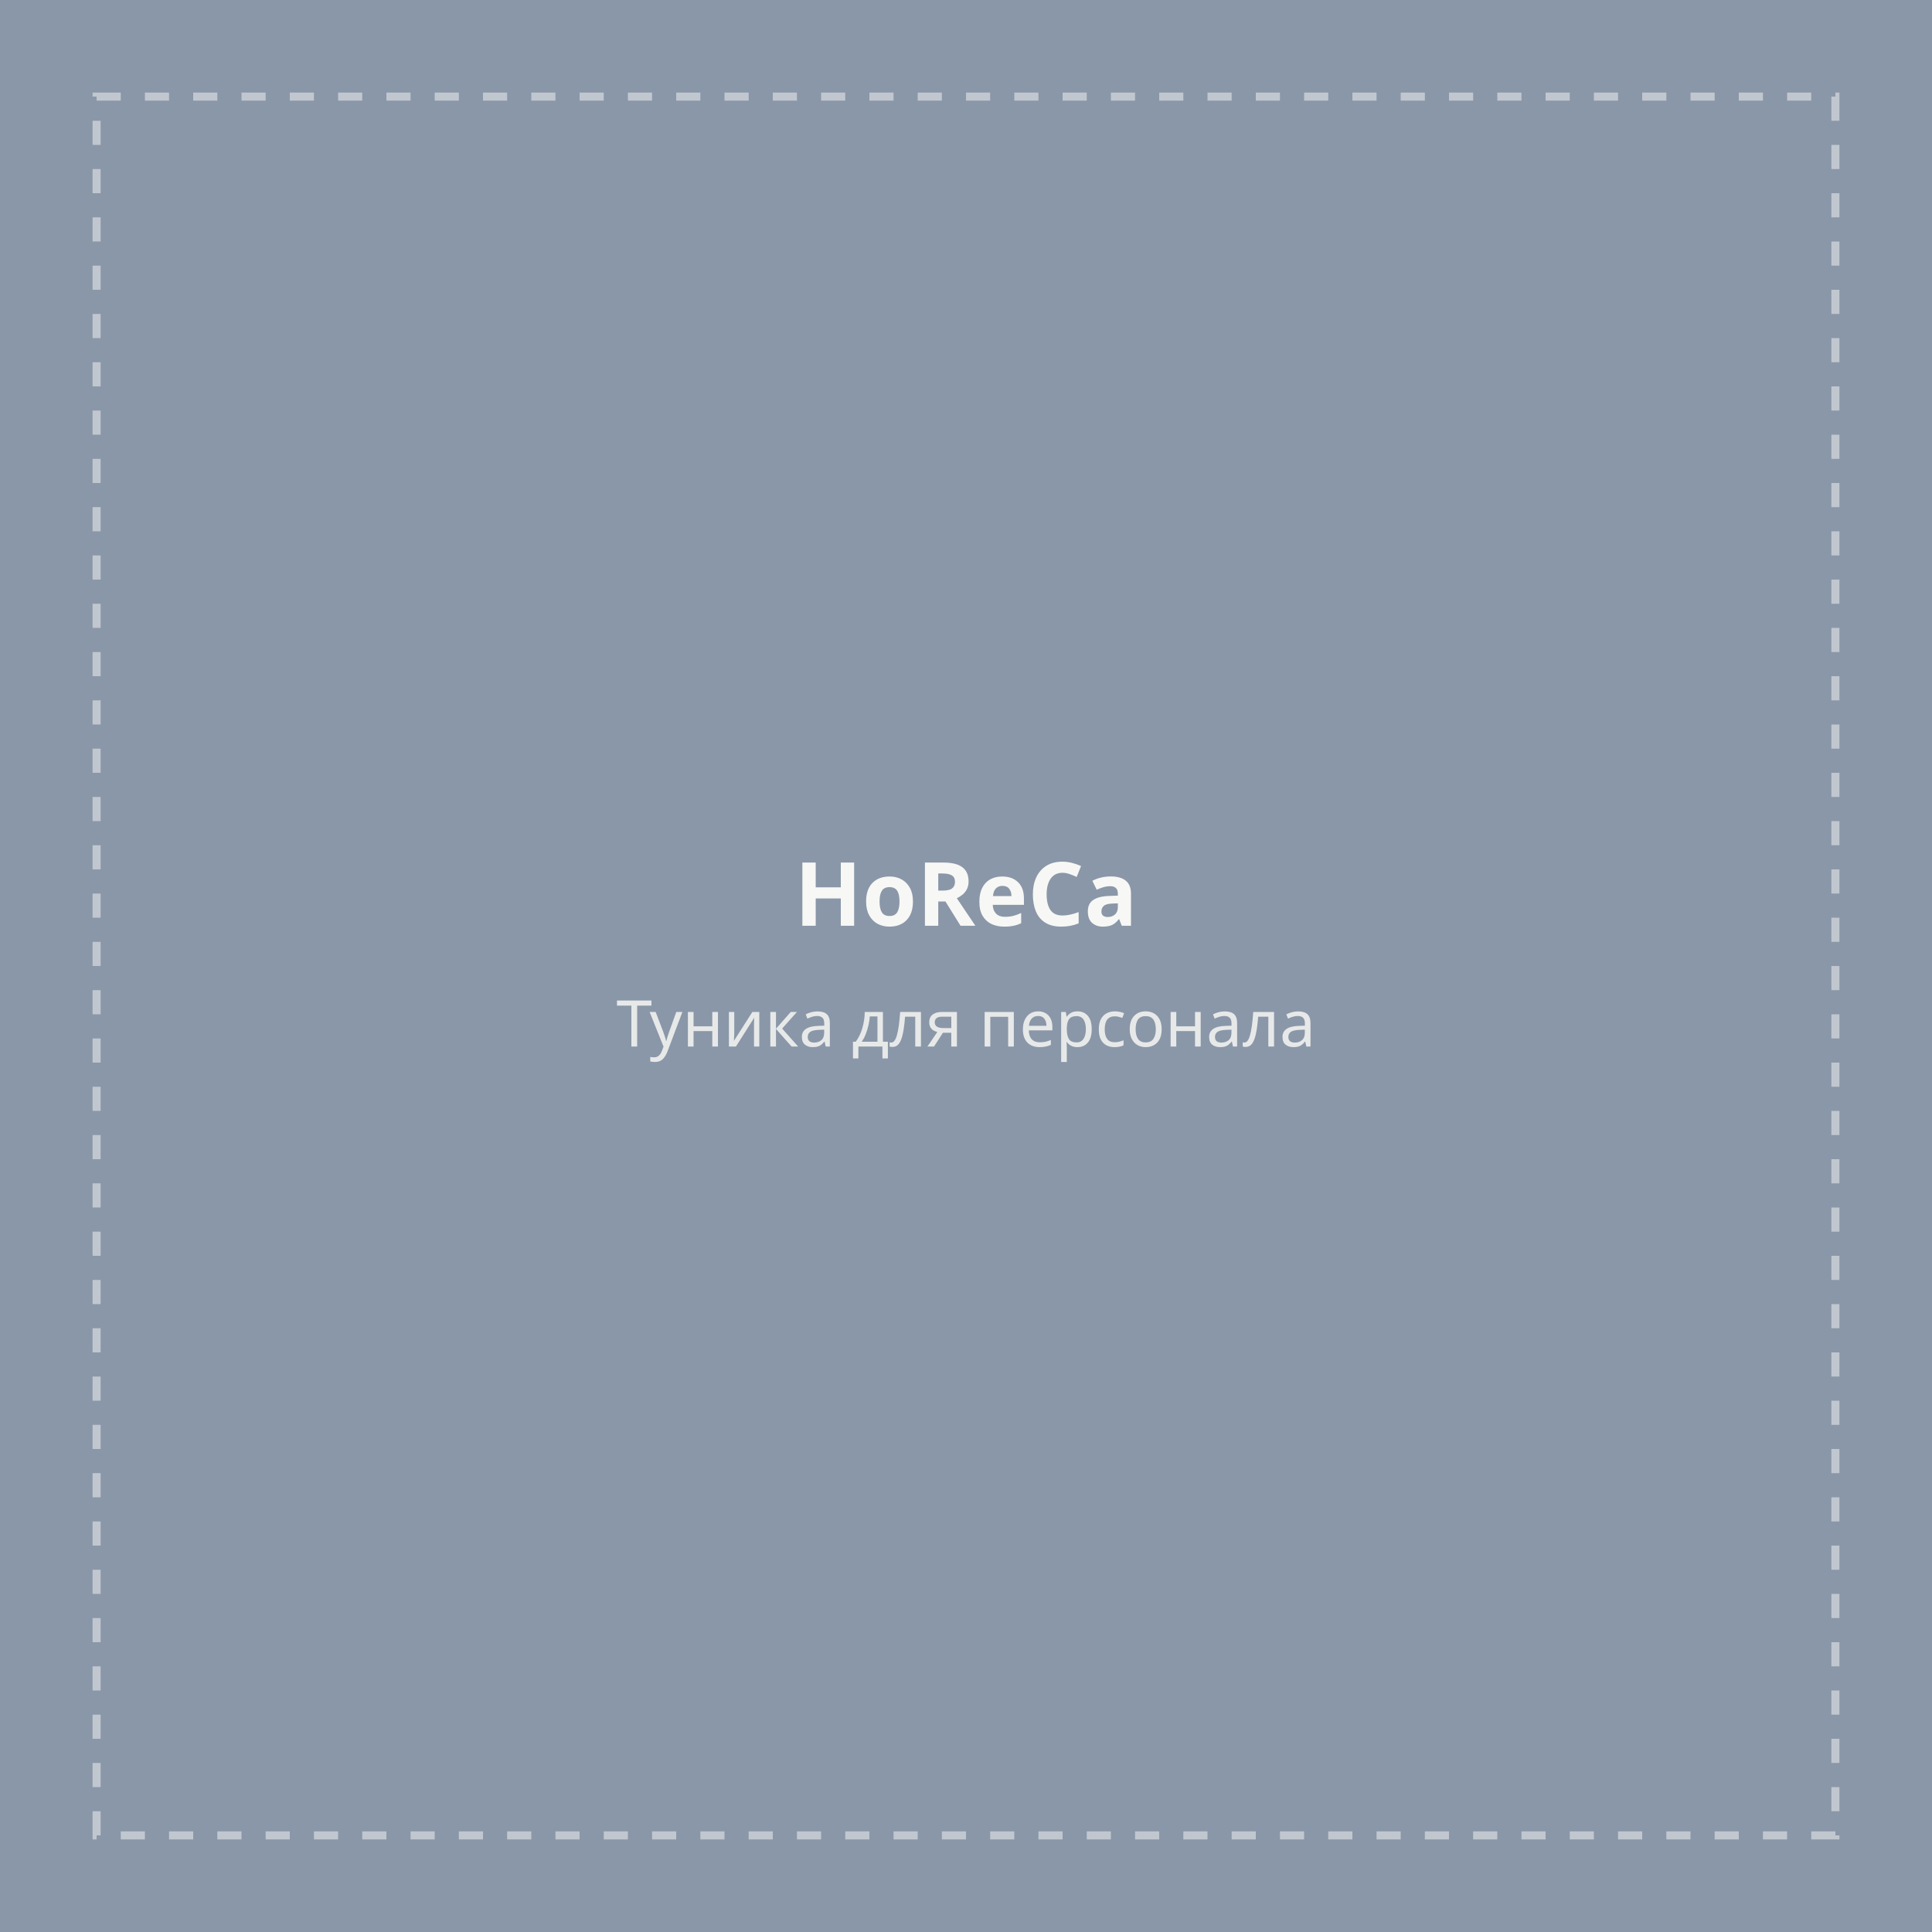
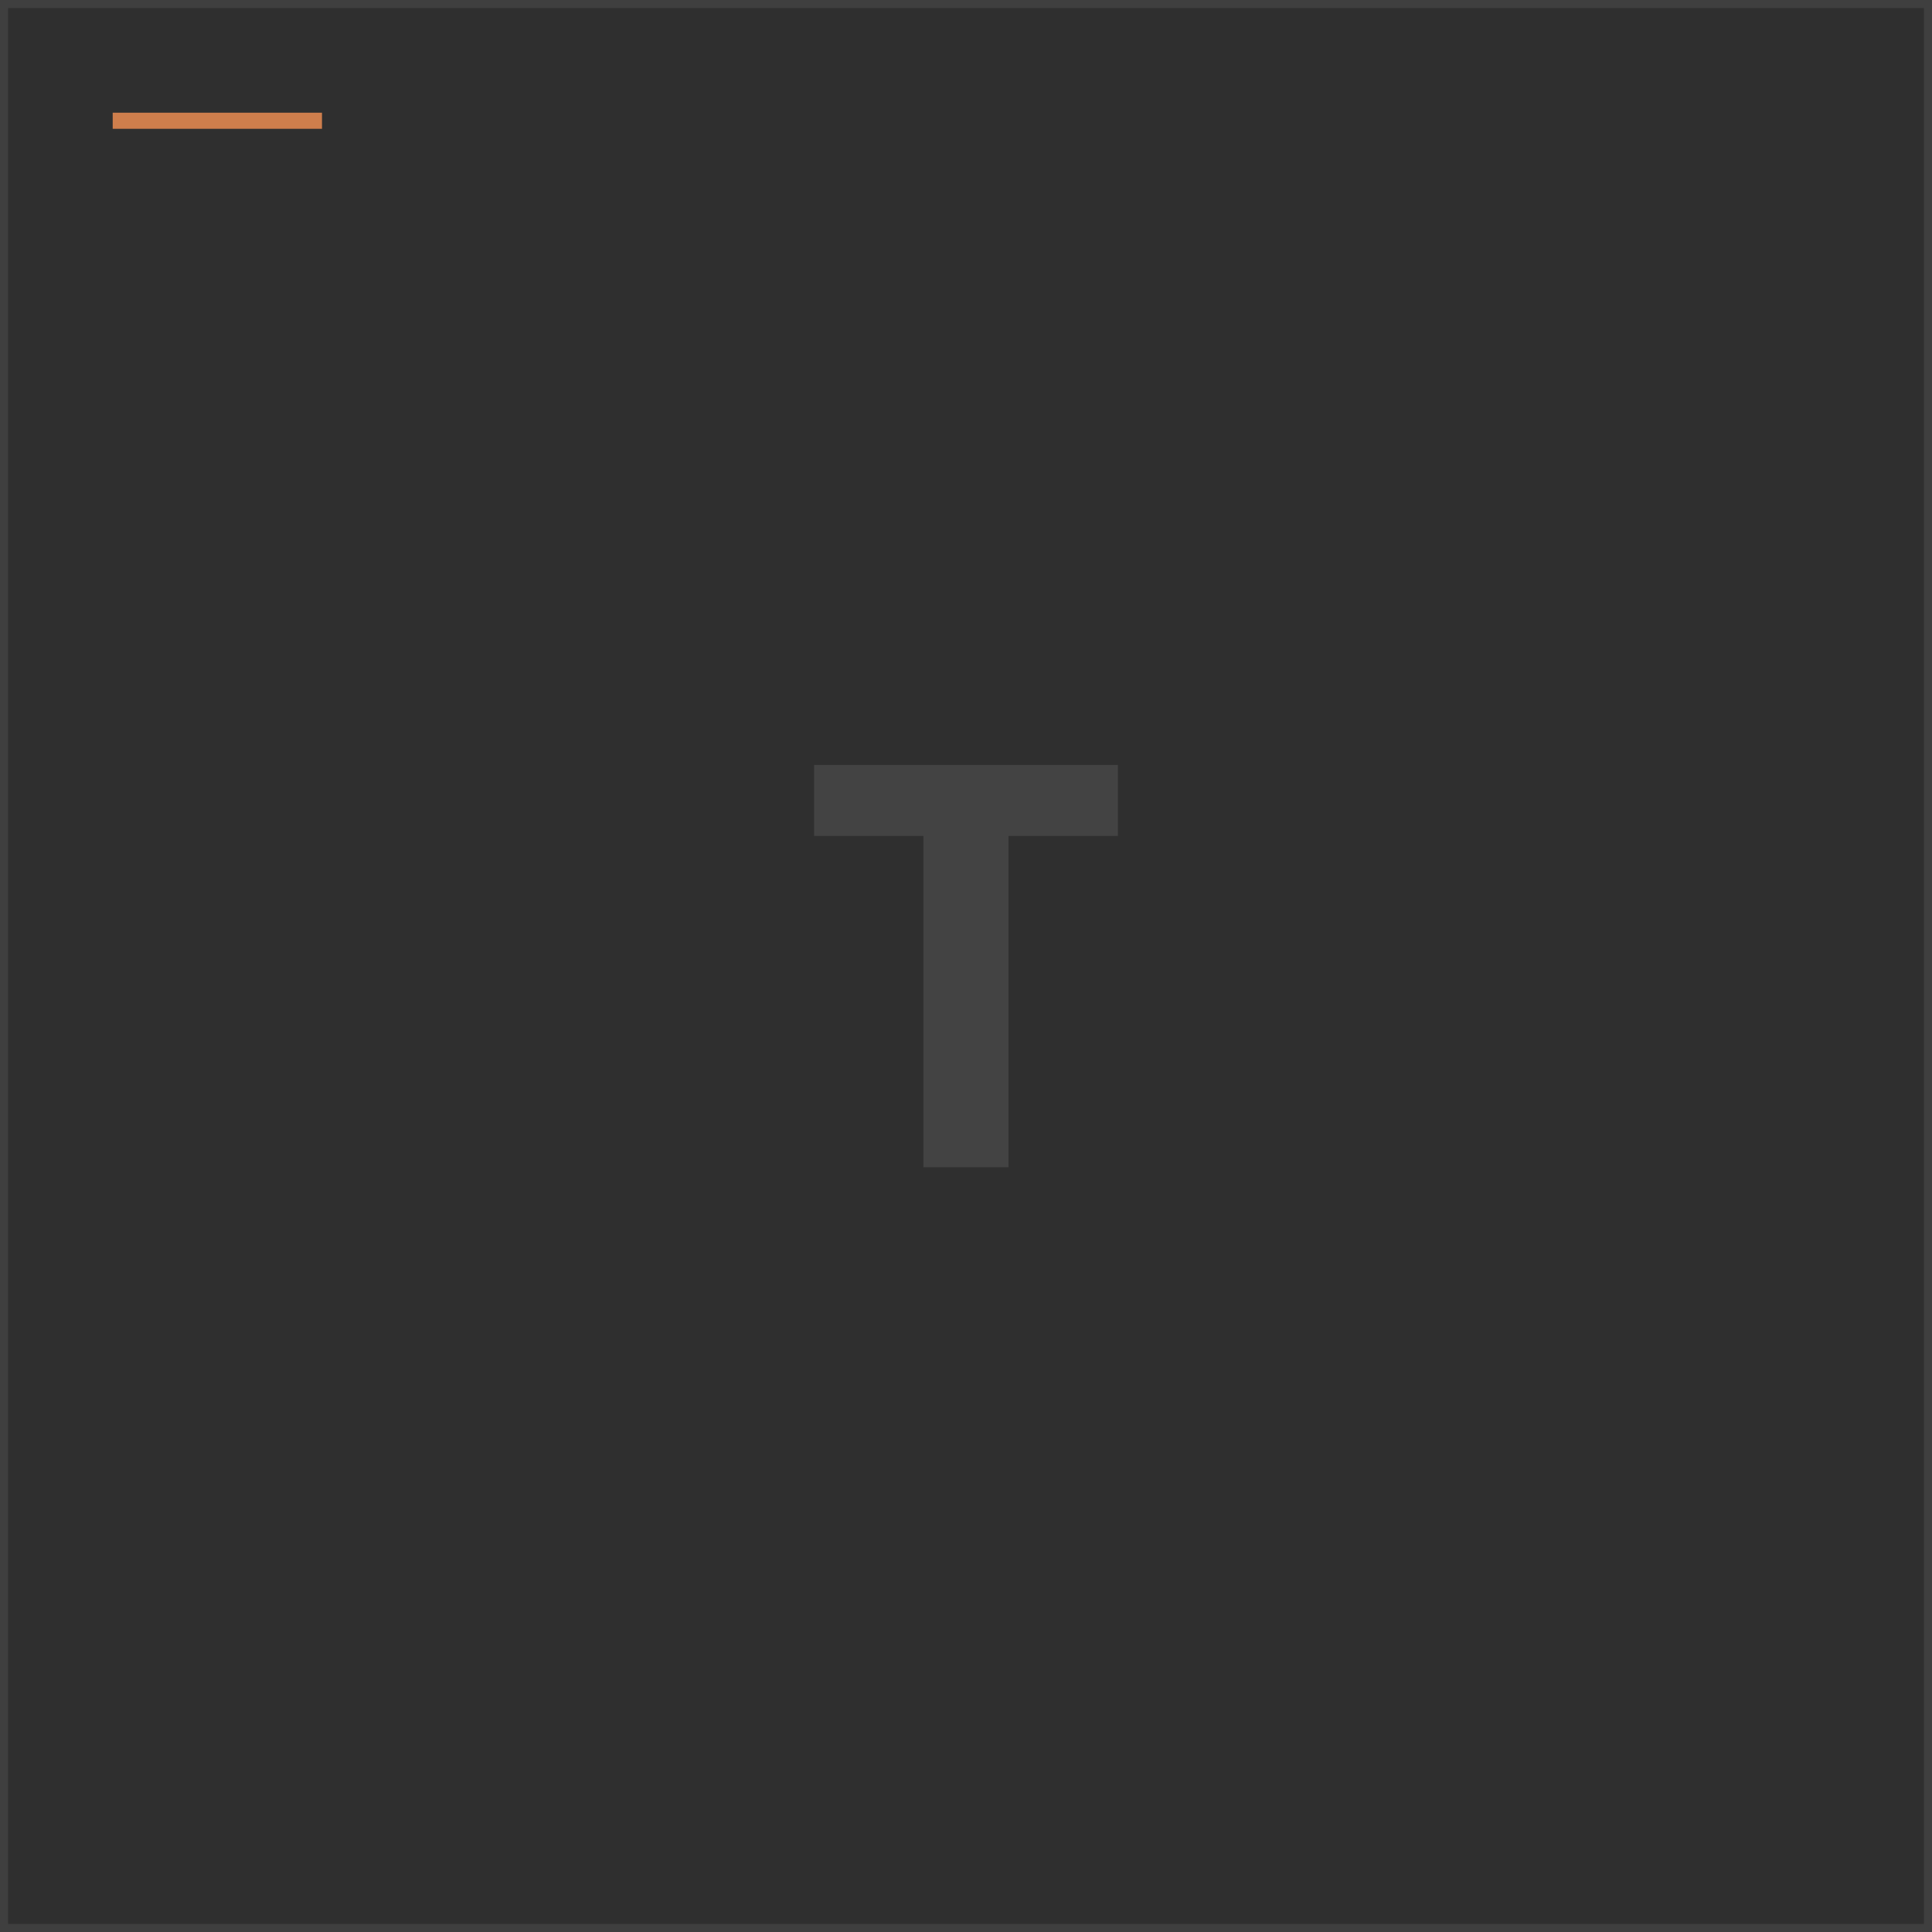
<svg xmlns="http://www.w3.org/2000/svg" width="480" height="480" viewBox="0 0 480 480">
-   <rect width="480" height="480" fill="#8A97A8" />
-   <rect x="24" y="24" width="432" height="432" fill="none" stroke="#F7F7F5" stroke-width="2" stroke-dasharray="6 6" opacity="0.5" />
-   <text x="240" y="230" font-family="system-ui, sans-serif" font-size="22" fill="#F7F7F5" text-anchor="middle" font-weight="600">HoReCa</text>
-   <text x="240" y="260" font-family="system-ui, sans-serif" font-size="16" fill="#F7F7F5" text-anchor="middle" opacity="0.85">Туника для персонала</text>
+   <rect width="480" height="480" fill="#2F2F2F" />
+   <rect x="1" y="1" width="478" height="478" fill="none" stroke="rgba(255,255,255,0.08)" stroke-width="2" />
+   <rect x="28" y="28" width="52" height="4" fill="#CE7E4C" />
+   <text x="240" y="290" font-family="system-ui, sans-serif" font-size="140" font-weight="800" fill="rgba(255,255,255,0.10)" text-anchor="middle">Т</text>
</svg>
